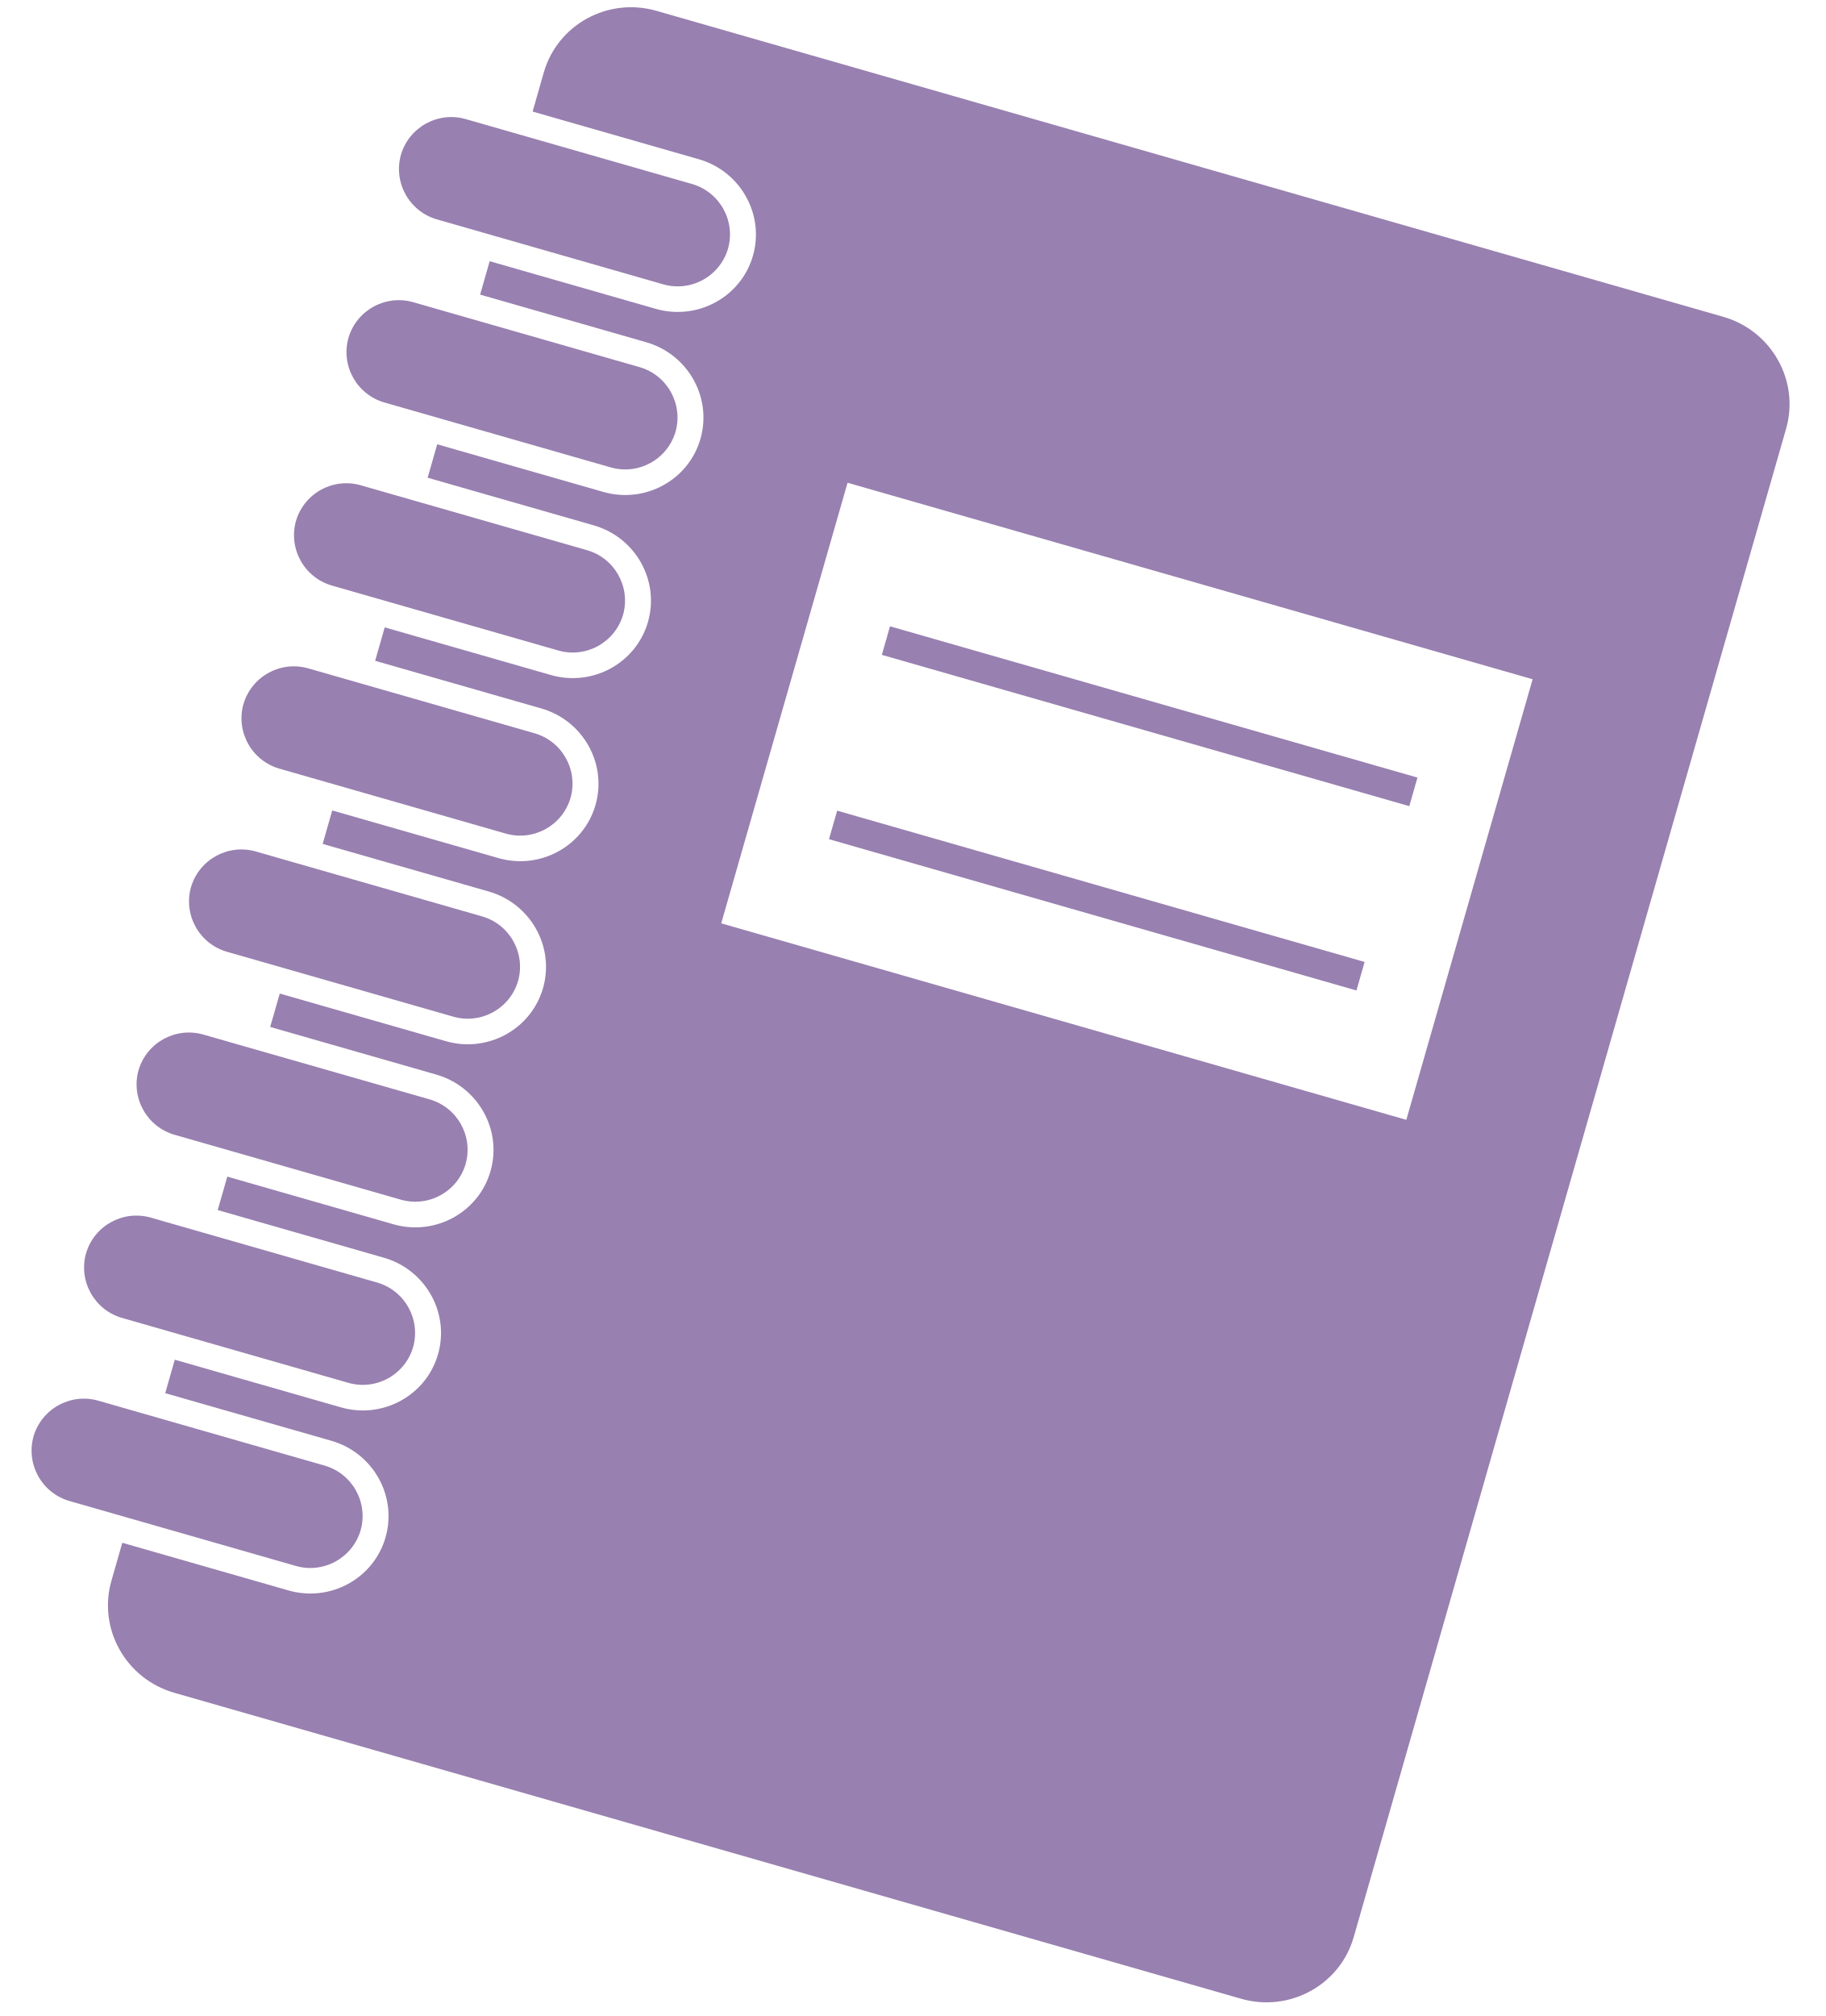
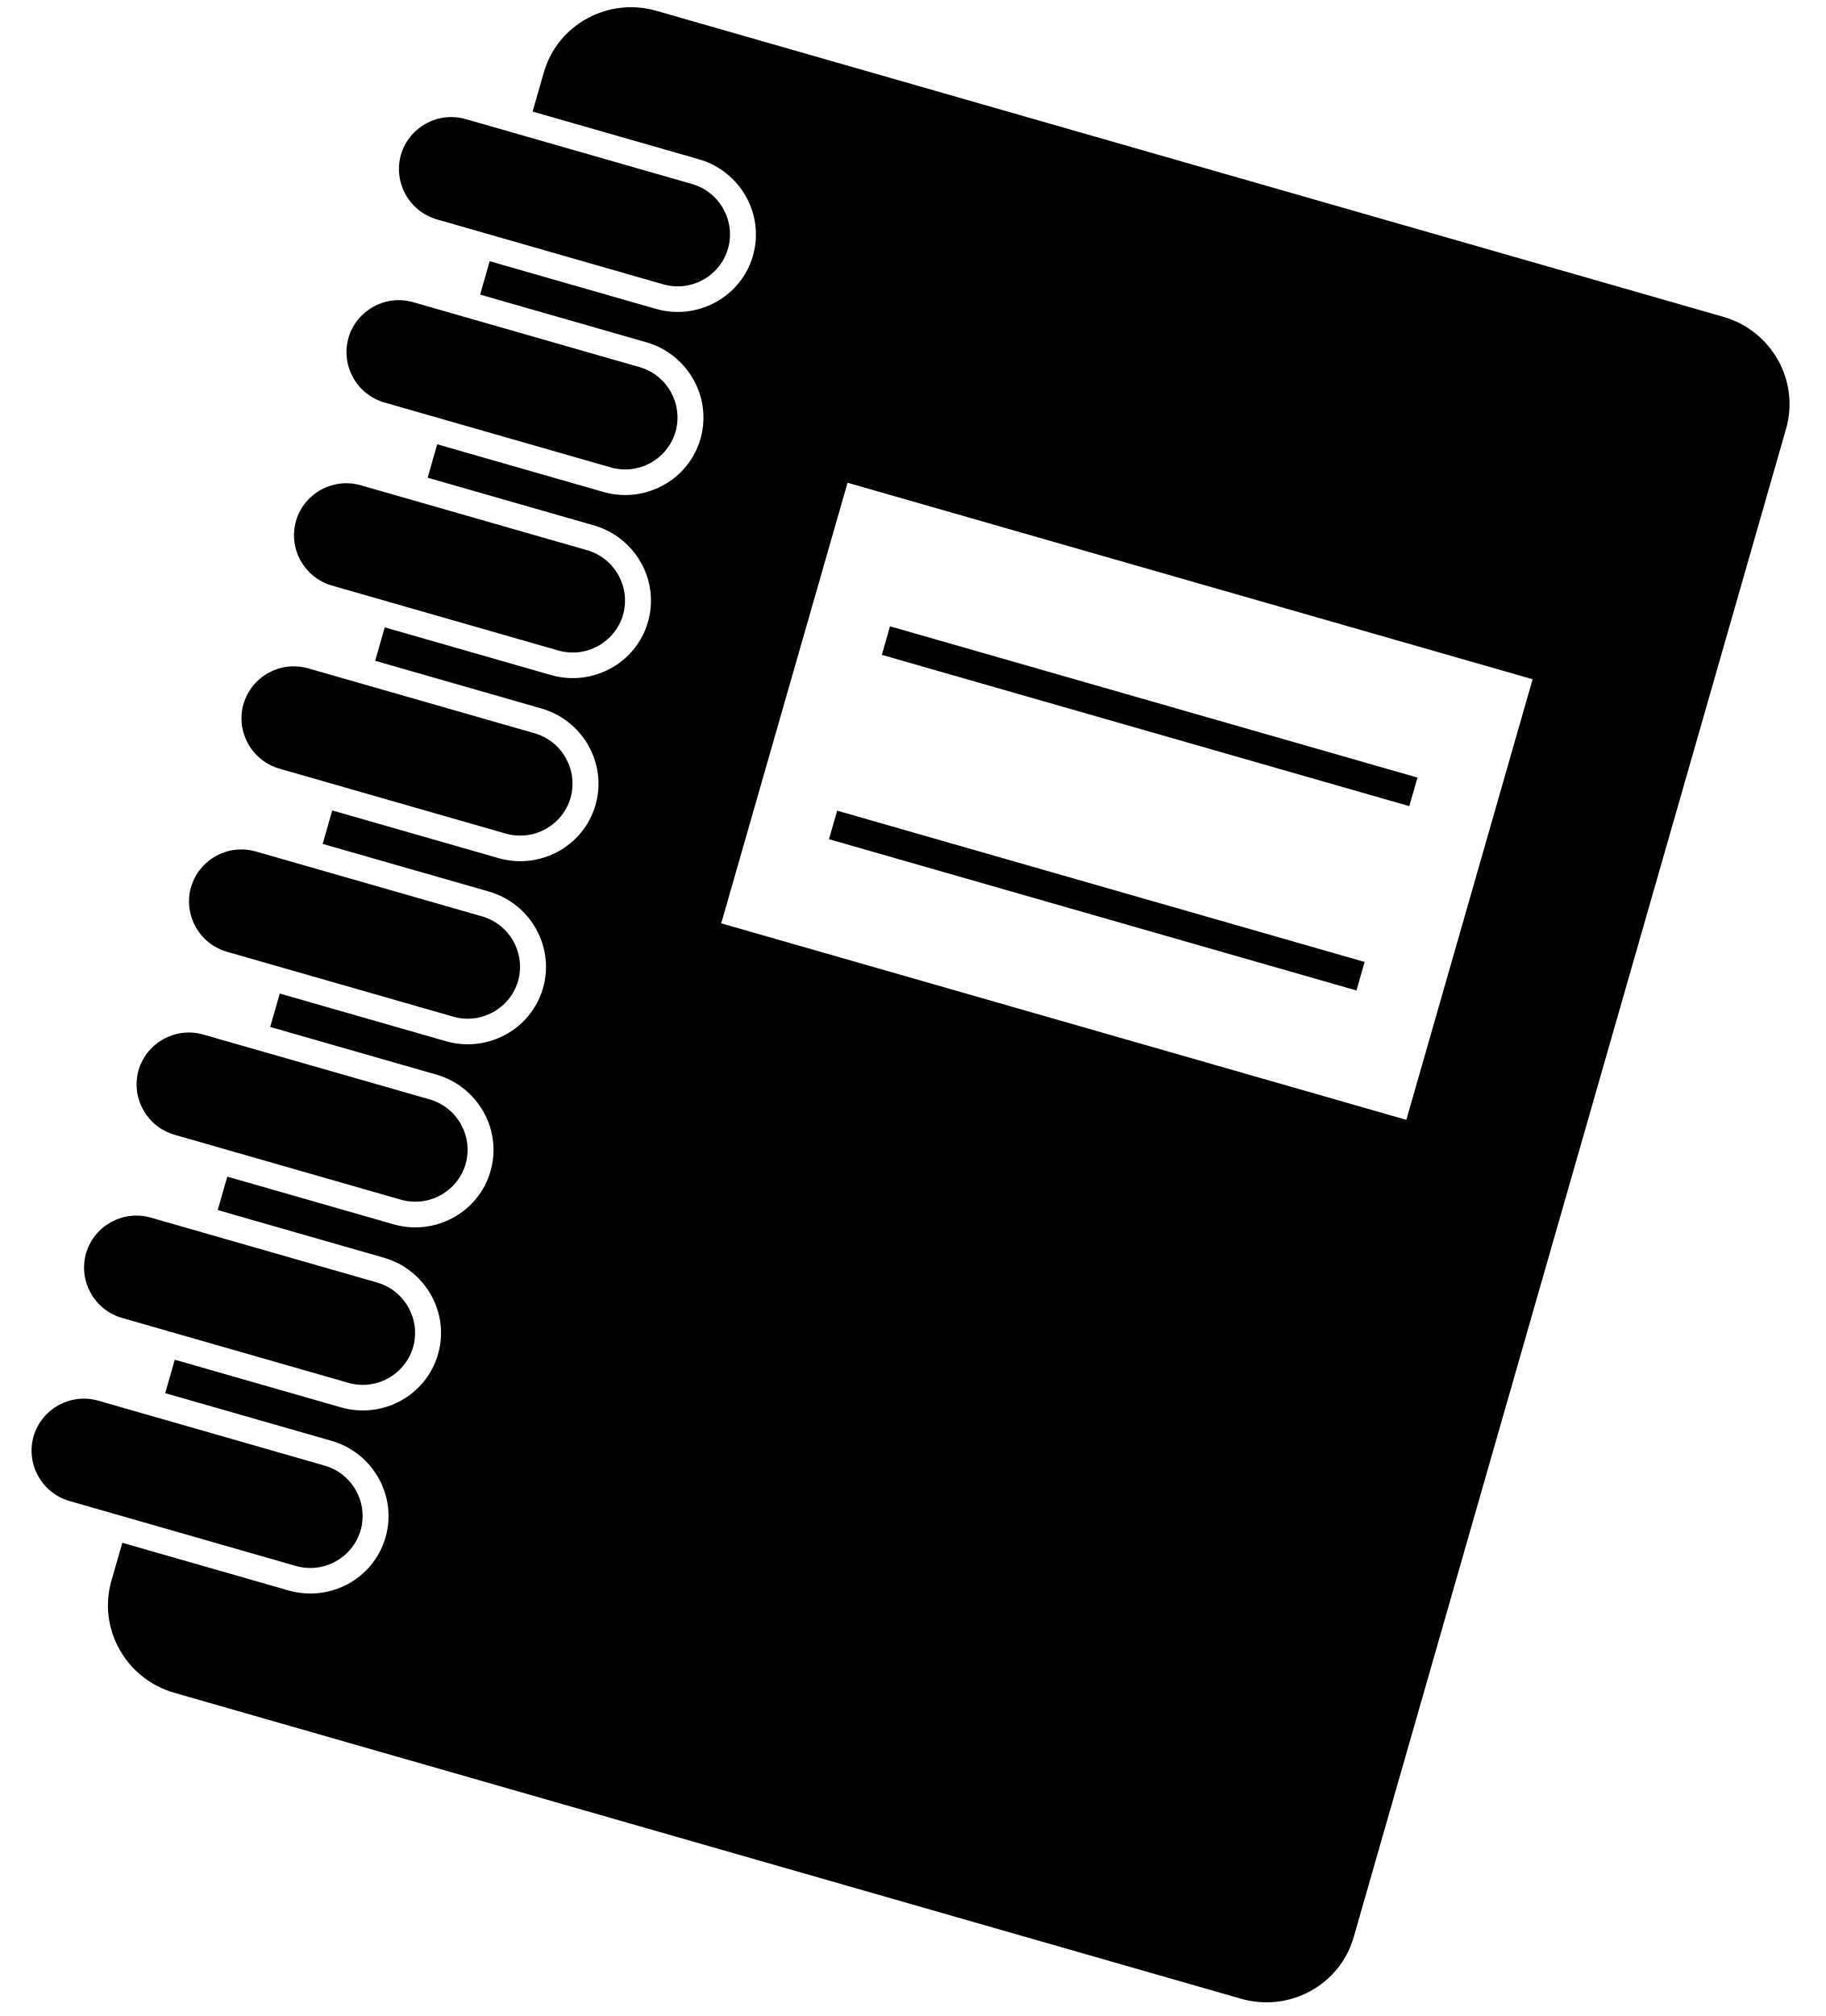
<svg xmlns="http://www.w3.org/2000/svg" width="48" height="53" viewBox="0 0 48 53">
-   <path fill="#320161" fill-rule="nonzero" d="M45.315 8.328L17.263.285c-1.274-.366-2.601.36-2.963 1.62l-.294 1.028 4.37 1.253c1.096.314 1.735 1.452 1.424 2.537-.31 1.084-1.456 1.711-2.553 1.397l-4.37-1.253-.251.878 4.37 1.253c1.096.315 1.735 1.453 1.424 2.538-.31 1.085-1.456 1.711-2.553 1.397l-4.37-1.253-.251.879 4.37 1.253c1.096.314 1.735 1.452 1.424 2.537-.31 1.085-1.456 1.712-2.553 1.397l-4.37-1.253-.252.879 4.37 1.253c1.097.314 1.736 1.453 1.425 2.537-.311 1.085-1.456 1.712-2.553 1.397l-4.37-1.253-.252.88 4.37 1.252c1.096.315 1.736 1.453 1.425 2.538-.311 1.085-1.457 1.711-2.553 1.397l-4.37-1.253-.252.878 4.37 1.253c1.096.315 1.736 1.453 1.424 2.538-.31 1.085-1.456 1.711-2.552 1.397l-4.37-1.253-.252.879 4.37 1.253c1.096.314 1.735 1.453 1.424 2.537-.31 1.085-1.456 1.712-2.553 1.397l-4.37-1.253-.251.88 4.37 1.252c1.096.315 1.735 1.453 1.424 2.537-.311 1.086-1.456 1.712-2.553 1.397l-4.37-1.253-.286.999c-.361 1.261.38 2.58 1.654 2.945l28.051 8.043c1.275.366 2.602-.36 2.963-1.62l11.37-39.653c.362-1.26-.379-2.58-1.653-2.945zM36.982 29.44l-18.016-5.166 3.322-11.583 18.015 5.166-3.321 11.583zM10.543 4.07a1.38 1.38 0 0 1 1.711-.937l5.936 1.702a1.38 1.38 0 0 1 .955 1.701 1.38 1.38 0 0 1-1.711.937L11.498 5.77a1.38 1.38 0 0 1-.955-1.701zm-1.38 4.813a1.38 1.38 0 0 1 1.711-.936l5.936 1.702a1.38 1.38 0 0 1 .955 1.7 1.38 1.38 0 0 1-1.711.937l-5.936-1.702a1.38 1.38 0 0 1-.955-1.701zm-1.38 4.813a1.38 1.38 0 0 1 1.711-.936l5.936 1.702a1.38 1.38 0 0 1 .955 1.7 1.38 1.38 0 0 1-1.712.937l-5.935-1.702a1.379 1.379 0 0 1-.955-1.7zm-1.38 4.813a1.38 1.38 0 0 1 1.71-.936l5.937 1.702a1.38 1.38 0 0 1 .954 1.7 1.38 1.38 0 0 1-1.71.938L7.356 20.21a1.38 1.38 0 0 1-.954-1.702zm-1.38 4.814a1.38 1.38 0 0 1 1.71-.936l5.936 1.702a1.38 1.38 0 0 1 .955 1.7 1.38 1.38 0 0 1-1.711.937l-5.936-1.702a1.38 1.38 0 0 1-.955-1.701zm-1.38 4.813a1.38 1.38 0 0 1 1.71-.936L11.29 28.9a1.38 1.38 0 0 1 .955 1.7 1.38 1.38 0 0 1-1.711.937l-5.936-1.702a1.38 1.38 0 0 1-.955-1.7zm-1.38 4.813a1.38 1.38 0 0 1 1.71-.936l5.936 1.702a1.38 1.38 0 0 1 .955 1.7 1.38 1.38 0 0 1-1.711.937L3.217 34.65a1.38 1.38 0 0 1-.955-1.7zm5.51 8.217l-5.936-1.702a1.38 1.38 0 0 1-.955-1.702 1.38 1.38 0 0 1 1.711-.936l5.936 1.702a1.38 1.38 0 0 1 .955 1.701 1.38 1.38 0 0 1-1.712.937zM37.06 21.193l-13.87-3.977.214-.751 13.871 3.977-.215.751zm-1.39 4.846l-13.87-3.977.215-.75 13.87 3.977-.214.75z" opacity=".5" />
+   <path fill-rule="nonzero" d="M45.315 8.328L17.263.285c-1.274-.366-2.601.36-2.963 1.62l-.294 1.028 4.37 1.253c1.096.314 1.735 1.452 1.424 2.537-.31 1.084-1.456 1.711-2.553 1.397l-4.37-1.253-.251.878 4.37 1.253c1.096.315 1.735 1.453 1.424 2.538-.31 1.085-1.456 1.711-2.553 1.397l-4.37-1.253-.251.879 4.37 1.253c1.096.314 1.735 1.452 1.424 2.537-.31 1.085-1.456 1.712-2.553 1.397l-4.37-1.253-.252.879 4.37 1.253c1.097.314 1.736 1.453 1.425 2.537-.311 1.085-1.456 1.712-2.553 1.397l-4.37-1.253-.252.88 4.37 1.252c1.096.315 1.736 1.453 1.425 2.538-.311 1.085-1.457 1.711-2.553 1.397l-4.37-1.253-.252.878 4.37 1.253c1.096.315 1.736 1.453 1.424 2.538-.31 1.085-1.456 1.711-2.552 1.397l-4.37-1.253-.252.879 4.37 1.253c1.096.314 1.735 1.453 1.424 2.537-.31 1.085-1.456 1.712-2.553 1.397l-4.37-1.253-.251.88 4.37 1.252c1.096.315 1.735 1.453 1.424 2.537-.311 1.086-1.456 1.712-2.553 1.397l-4.37-1.253-.286.999c-.361 1.261.38 2.58 1.654 2.945l28.051 8.043c1.275.366 2.602-.36 2.963-1.62l11.37-39.653c.362-1.26-.379-2.58-1.653-2.945zM36.982 29.44l-18.016-5.166 3.322-11.583 18.015 5.166-3.321 11.583zM10.543 4.07a1.38 1.38 0 0 1 1.711-.937l5.936 1.702a1.38 1.38 0 0 1 .955 1.701 1.38 1.38 0 0 1-1.711.937L11.498 5.77a1.38 1.38 0 0 1-.955-1.701zm-1.38 4.813a1.38 1.38 0 0 1 1.711-.936l5.936 1.702a1.38 1.38 0 0 1 .955 1.7 1.38 1.38 0 0 1-1.711.937l-5.936-1.702a1.38 1.38 0 0 1-.955-1.701zm-1.38 4.813a1.38 1.38 0 0 1 1.711-.936l5.936 1.702a1.38 1.38 0 0 1 .955 1.7 1.38 1.38 0 0 1-1.712.937l-5.935-1.702a1.379 1.379 0 0 1-.955-1.7zm-1.38 4.813a1.38 1.38 0 0 1 1.71-.936l5.937 1.702a1.38 1.38 0 0 1 .954 1.7 1.38 1.38 0 0 1-1.71.938L7.356 20.21a1.38 1.38 0 0 1-.954-1.702zm-1.38 4.814a1.38 1.38 0 0 1 1.71-.936l5.936 1.702a1.38 1.38 0 0 1 .955 1.7 1.38 1.38 0 0 1-1.711.937l-5.936-1.702a1.38 1.38 0 0 1-.955-1.701zm-1.38 4.813a1.38 1.38 0 0 1 1.71-.936L11.29 28.9a1.38 1.38 0 0 1 .955 1.7 1.38 1.38 0 0 1-1.711.937l-5.936-1.702a1.38 1.38 0 0 1-.955-1.7zm-1.38 4.813a1.38 1.38 0 0 1 1.71-.936l5.936 1.702a1.38 1.38 0 0 1 .955 1.7 1.38 1.38 0 0 1-1.711.937L3.217 34.65a1.38 1.38 0 0 1-.955-1.7zm5.51 8.217l-5.936-1.702a1.38 1.38 0 0 1-.955-1.702 1.38 1.38 0 0 1 1.711-.936l5.936 1.702a1.38 1.38 0 0 1 .955 1.701 1.38 1.38 0 0 1-1.712.937zM37.06 21.193l-13.87-3.977.214-.751 13.871 3.977-.215.751zm-1.39 4.846l-13.87-3.977.215-.75 13.87 3.977-.214.75z" />
</svg>
